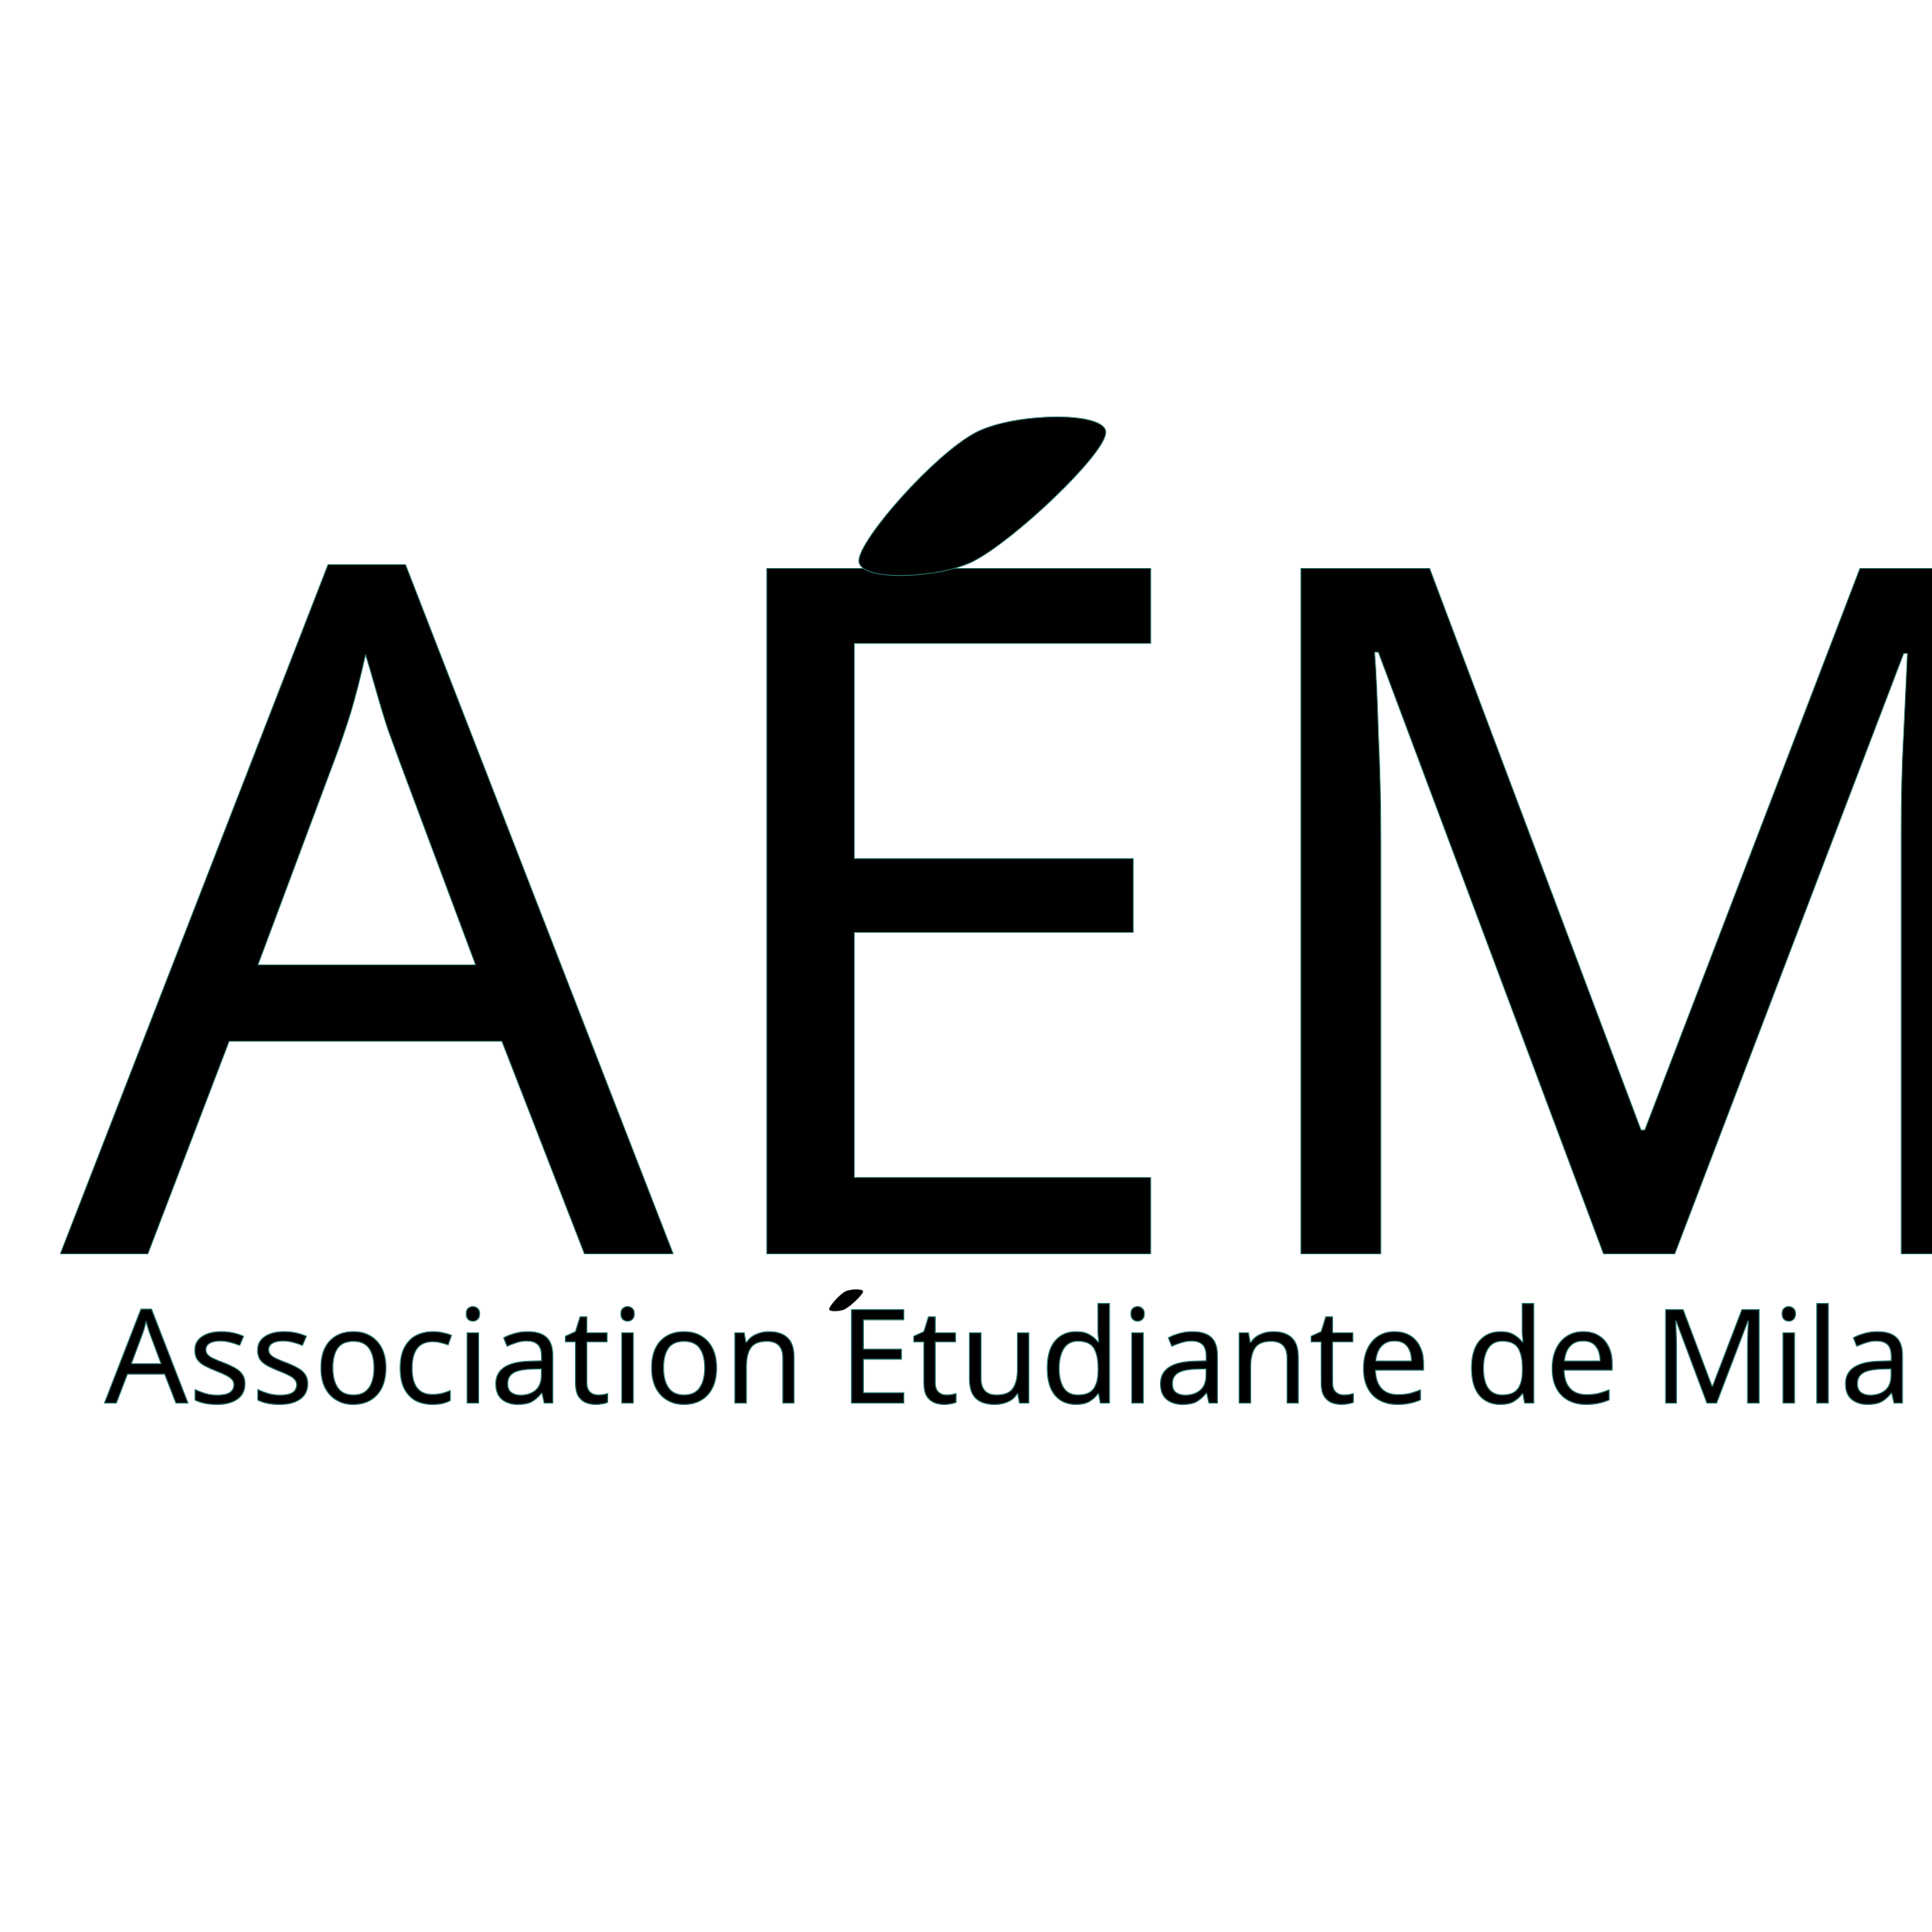
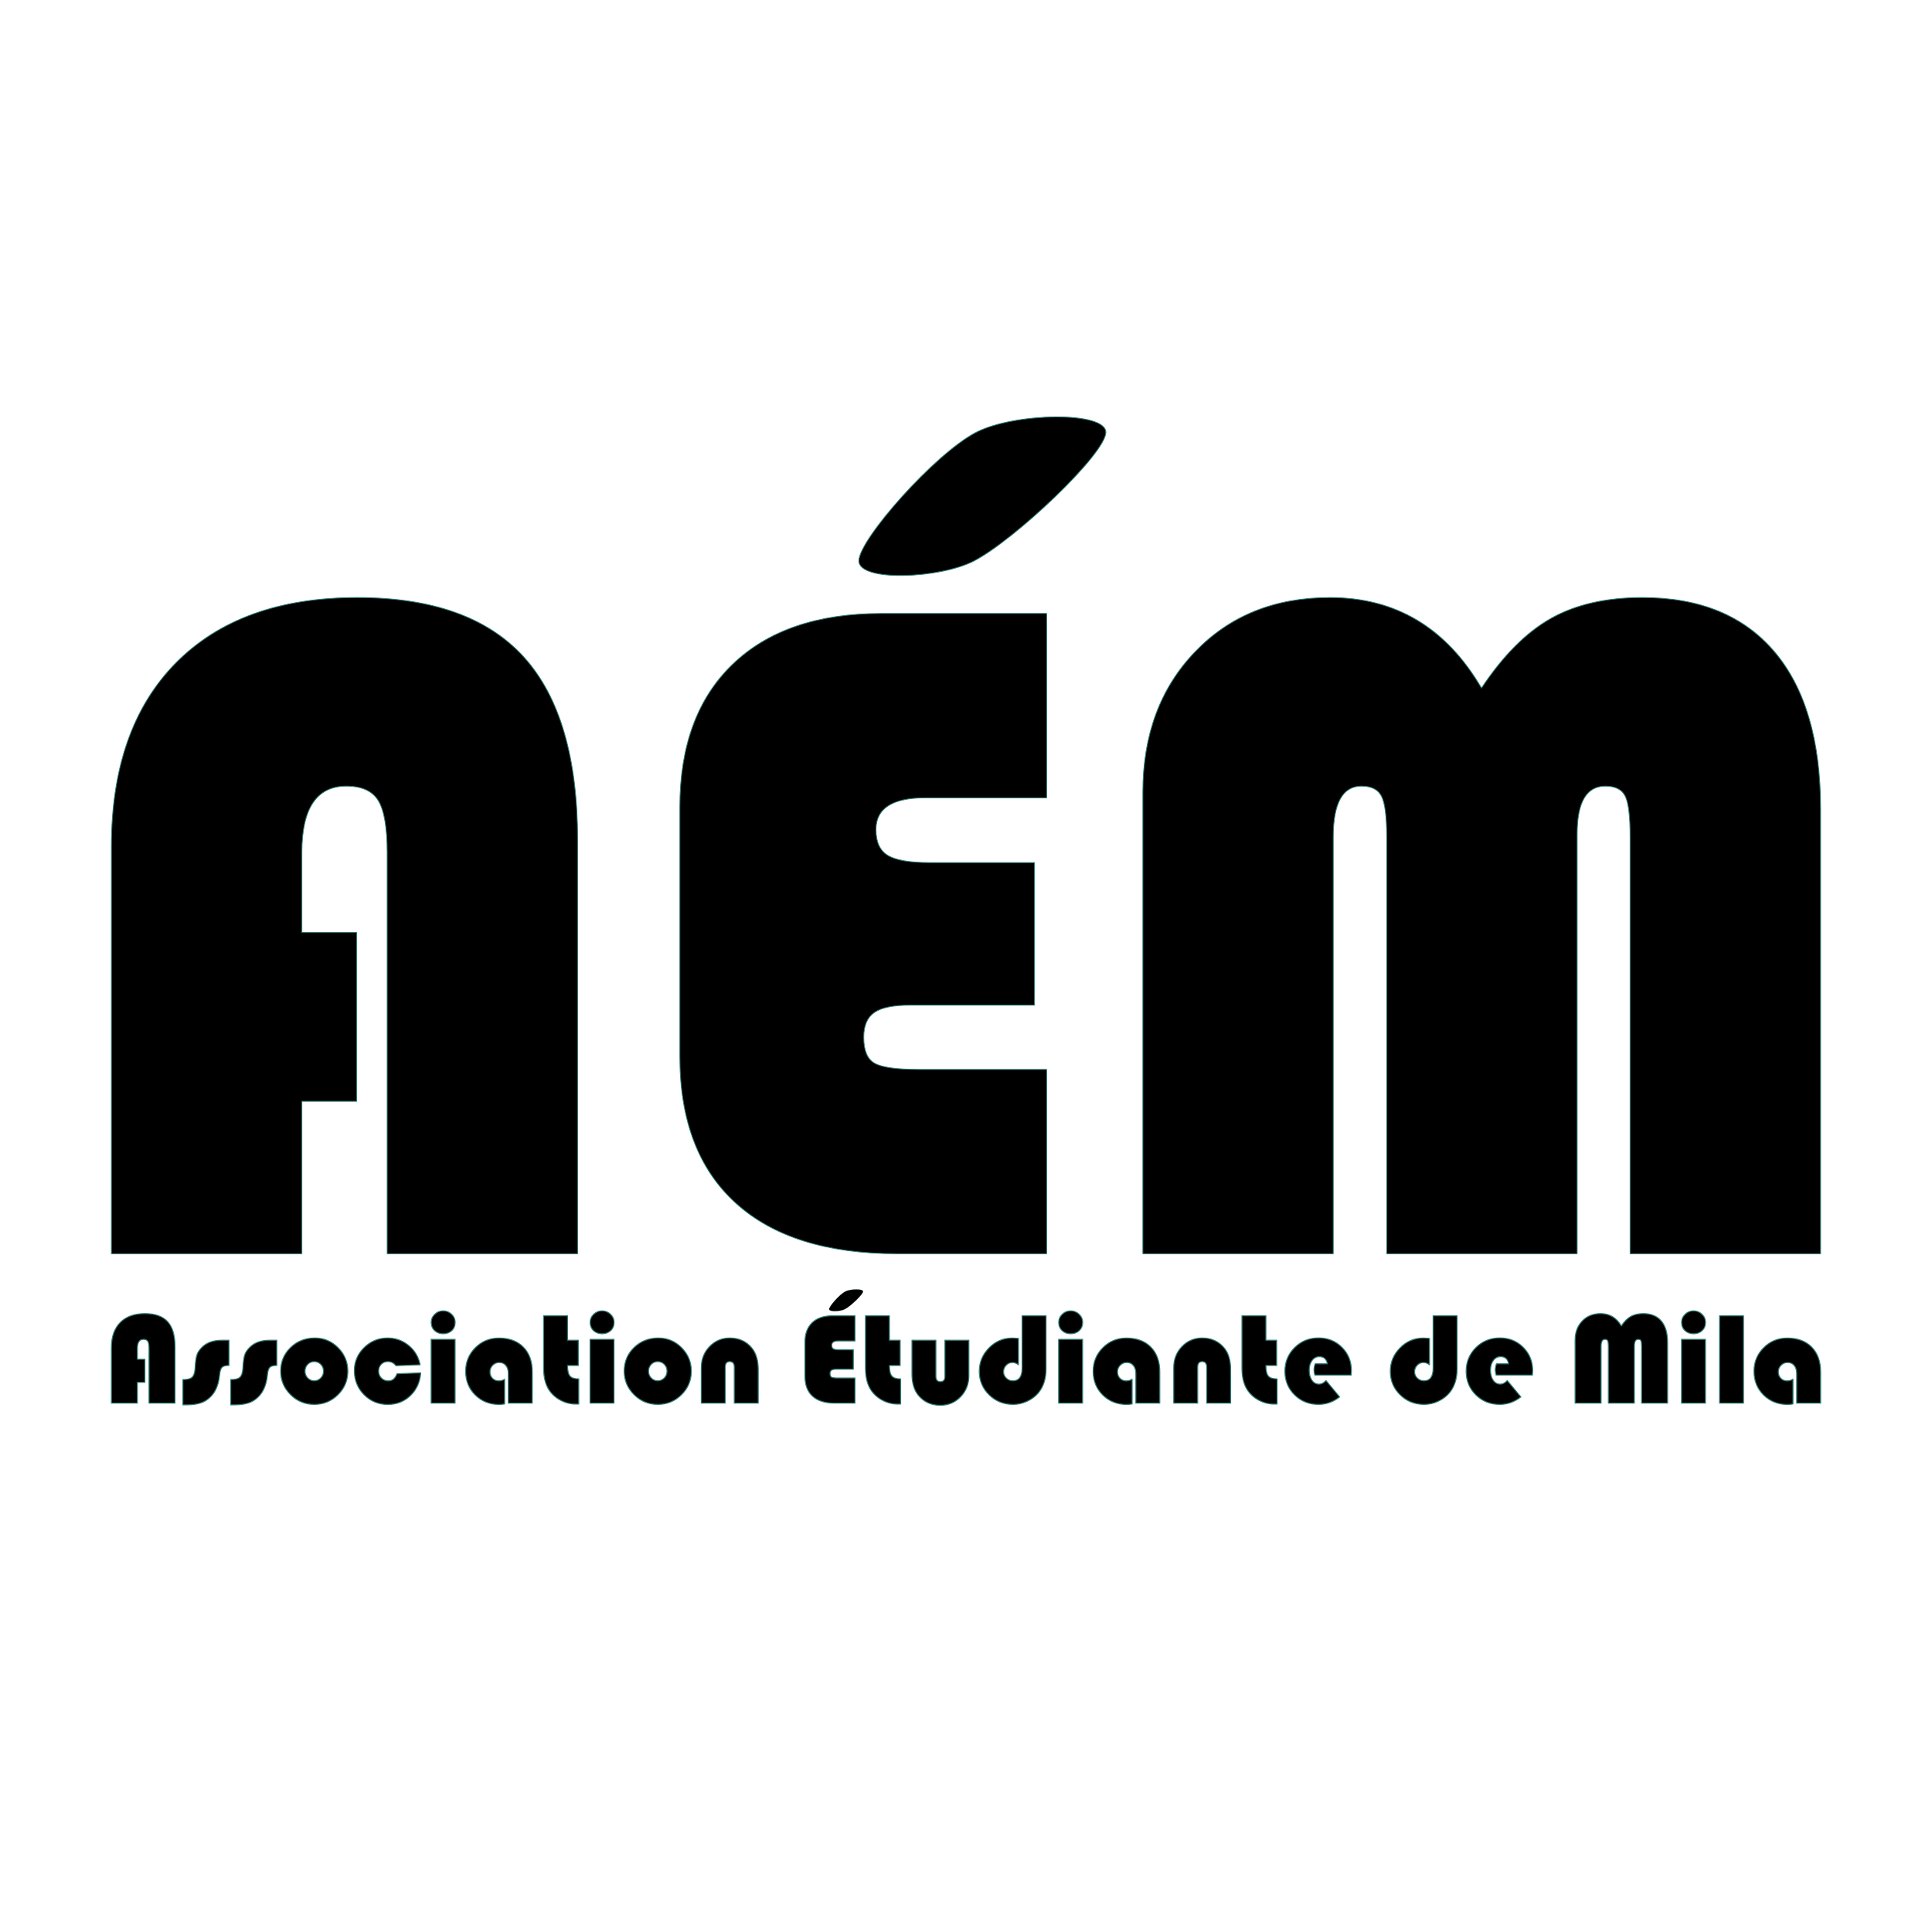
<svg xmlns="http://www.w3.org/2000/svg" width="100%" height="100%" viewBox="0 0 2000 2000" version="1.1" xml:space="preserve" style="fill-rule:evenodd;clip-rule:evenodd;stroke-linejoin:round;stroke-miterlimit:2;">
-   <g id="AÉM-Association" transform="matrix(0.844363,0,0,0.844363,-1141.724,99.86801)">
+   <g transform="matrix(0.844363,0,0,0.844363,-1141.724,99.86801)">
    <g id="AÉM" transform="matrix(1,0,0,1,0,-62.92155)">
      <g transform="matrix(98.14408,0,0,98.14408,-192478.586,-50152.669)">
-         <g transform="matrix(12,0,0,12,1998.343,526.1083)">
-                 </g>
-         <text x="1975.714px" y="526.108px" style="font-family:'Bauhaus93', 'Bauhaus 93', fantasy;font-size:12px;stroke:rgb(46,125,118);stroke-width:0.01px;">AEM</text>
+         <path d="M1979.417,522.095L1979.417,524.204L1978.732,524.204L1978.732,526.108L1976.353,526.108L1976.353,521.022C1976.353,520.038 1976.621,519.273 1977.158,518.728C1977.696,518.184 1978.45,517.911 1979.423,517.911C1980.361,517.911 1981.054,518.158 1981.503,518.652C1981.952,519.146 1982.177,519.909 1982.177,520.94L1982.177,526.108L1979.798,526.108L1979.798,521.099C1979.798,520.786 1979.761,520.569 1979.687,520.448C1979.613,520.327 1979.48,520.267 1979.288,520.267C1978.917,520.267 1978.732,520.544 1978.732,521.099L1978.732,522.095L1979.417,522.095Z" style="stroke:rgb(46,125,118);stroke-width:0.01px;" />
+         <path d="M1987.884,521.222L1987.884,523.003L1986.331,523.003C1986.12,523.003 1985.971,523.033 1985.883,523.095C1985.795,523.156 1985.751,523.259 1985.751,523.404C1985.751,523.569 1985.796,523.677 1985.886,523.728C1985.976,523.78 1986.159,523.806 1986.437,523.806L1988.036,523.806L1988.036,526.108L1986.167,526.108C1985.288,526.108 1984.616,525.897 1984.152,525.475C1983.687,525.053 1983.454,524.443 1983.454,523.645L1983.454,520.529C1983.454,519.762 1983.674,519.167 1984.114,518.744C1984.553,518.322 1985.171,518.11 1985.968,518.11L1988.036,518.11L1988.036,520.413L1986.519,520.413C1986.109,520.413 1985.904,520.545 1985.904,520.809C1985.904,520.964 1985.952,521.071 1986.05,521.131C1986.148,521.192 1986.322,521.222 1986.572,521.222L1987.884,521.222Z" style="stroke:rgb(46,125,118);stroke-width:0.01px;" />
+         <path d="M1989.238,526.108L1989.238,520.343C1989.238,519.628 1989.454,519.044 1989.888,518.591C1990.322,518.138 1990.884,517.911 1991.575,517.911C1992.396,517.911 1993.027,518.288 1993.468,519.042C1993.738,518.636 1994.027,518.346 1994.335,518.172C1994.644,517.998 1995.025,517.911 1995.478,517.911C1996.197,517.911 1996.747,518.138 1997.13,518.591C1997.513,519.044 1997.704,519.696 1997.704,520.548L1997.704,526.108L1995.325,526.108L1995.325,520.905C1995.325,520.647 1995.305,520.476 1995.264,520.393C1995.223,520.309 1995.14,520.267 1995.015,520.267C1994.781,520.267 1994.663,520.466 1994.663,520.864L1994.663,526.108L1992.284,526.108L1992.284,520.905C1992.284,520.651 1992.263,520.481 1992.22,520.395C1992.177,520.309 1992.093,520.267 1991.968,520.267C1991.734,520.267 1991.616,520.479 1991.616,520.905L1991.616,526.108L1989.238,526.108Z" style="stroke:rgb(46,125,118);stroke-width:0.01px;" />
      </g>
-       <path id="Accent" d="M2548.714,474.81C2595.811,450.348 2708.345,448.547 2707.928,474.81C2707.511,501.074 2596.676,606.179 2546.211,632.39C2504.48,654.065 2404.722,658.341 2405.139,632.077C2405.556,605.814 2498.249,501.022 2548.714,474.81Z" style="stroke:rgb(46,125,118);stroke-width:1px;stroke-linecap:round;stroke-miterlimit:1.5;" />
+       <path d="M2548.714,474.81C2595.811,450.348 2708.345,448.547 2707.928,474.81C2707.511,501.074 2596.676,606.179 2546.211,632.39C2504.48,654.065 2404.722,658.341 2405.139,632.077C2405.556,605.814 2498.249,501.022 2548.714,474.81Z" style="stroke:rgb(46,125,118);stroke-width:1px;stroke-linecap:round;stroke-miterlimit:1.5;" />
    </g>
    <g id="Association">
-       <g id="Accent1" transform="matrix(0.137424,0,0,0.137424,2038.168,1399.871)">
+       <g transform="matrix(0.137424,0,0,0.137424,2038.168,1399.871)">
        <path d="M2548.714,474.81C2595.811,450.348 2708.345,448.547 2707.928,474.81C2707.511,501.074 2596.676,606.179 2546.211,632.39C2504.48,654.065 2404.722,658.341 2405.139,632.077C2405.556,605.814 2498.249,501.022 2548.714,474.81Z" style="stroke:rgb(46,125,118);stroke-width:1px;stroke-linecap:round;stroke-miterlimit:1.5;" />
      </g>
      <g transform="matrix(13.39214,0,0,13.39214,-28088.319,-17557.731)">
-         <g transform="matrix(12,0,0,12,2365.652,1430.669)">
-                 </g>
-         <text x="2207.9px" y="1430.669px" style="font-family:'Bauhaus93', 'Bauhaus 93', fantasy;font-size:12px;stroke:rgb(46,125,118);stroke-width:0.09px;">Association Etudiante de Mila</text>
+         <path d="M2211.603,1426.655L2211.603,1428.765L2210.917,1428.765L2210.917,1430.669L2208.539,1430.669L2208.539,1425.583C2208.539,1424.599 2208.807,1423.834 2209.344,1423.289C2209.881,1422.744 2210.636,1422.472 2211.609,1422.472C2212.546,1422.472 2213.24,1422.719 2213.689,1423.213C2214.138,1423.707 2214.363,1424.47 2214.363,1425.501L2214.363,1430.669L2211.984,1430.669L2211.984,1425.659C2211.984,1425.347 2211.947,1425.13 2211.873,1425.009C2211.798,1424.888 2211.666,1424.827 2211.474,1424.827C2211.103,1424.827 2210.917,1425.105 2210.917,1425.659L2210.917,1426.655L2211.603,1426.655Z" style="stroke:rgb(46,125,118);stroke-width:0.09px;" />
+         <path d="M2219.302,1424.909L2219.302,1427.218C2218.994,1427.218 2218.782,1427.276 2218.666,1427.391C2218.551,1427.506 2218.478,1427.734 2218.447,1428.073C2218.345,1429.202 2217.908,1429.999 2217.134,1430.464C2216.724,1430.706 2216.142,1430.827 2215.388,1430.827L2215.083,1430.827L2215.083,1428.507L2215.183,1428.507C2215.535,1428.507 2215.786,1428.434 2215.936,1428.287C2216.086,1428.141 2216.173,1427.884 2216.197,1427.517C2216.228,1426.919 2216.284,1426.499 2216.364,1426.257C2216.444,1426.015 2216.607,1425.775 2216.853,1425.536C2217.283,1425.118 2217.878,1424.909 2218.64,1424.909L2219.302,1424.909Z" style="stroke:rgb(46,125,118);stroke-width:0.09px;" />
+         <path d="M2223.679,1424.909L2223.679,1427.218C2223.371,1427.218 2223.159,1427.276 2223.043,1427.391C2222.928,1427.506 2222.855,1427.734 2222.824,1428.073C2222.722,1429.202 2222.285,1429.999 2221.511,1430.464C2221.101,1430.706 2220.519,1430.827 2219.765,1430.827L2219.46,1430.827L2219.46,1428.507L2219.56,1428.507C2219.912,1428.507 2220.163,1428.434 2220.313,1428.287C2220.463,1428.141 2220.55,1427.884 2220.574,1427.517C2220.605,1426.919 2220.661,1426.499 2220.741,1426.257C2220.821,1426.015 2220.984,1425.775 2221.23,1425.536C2221.66,1425.118 2222.255,1424.909 2223.017,1424.909L2223.679,1424.909Z" style="stroke:rgb(46,125,118);stroke-width:0.09px;" />
+         <path d="M2227.166,1424.704C2227.994,1424.704 2228.704,1425.002 2229.295,1425.598C2229.887,1426.194 2230.183,1426.907 2230.183,1427.739C2230.183,1428.583 2229.883,1429.302 2229.284,1429.896C2228.684,1430.489 2227.96,1430.786 2227.113,1430.786C2226.265,1430.786 2225.541,1430.489 2224.939,1429.893C2224.337,1429.297 2224.037,1428.579 2224.037,1427.739C2224.037,1426.884 2224.337,1426.164 2224.939,1425.58C2225.541,1424.996 2226.283,1424.704 2227.166,1424.704ZM2227.107,1426.866C2226.873,1426.866 2226.673,1426.951 2226.509,1427.121C2226.345,1427.291 2226.263,1427.499 2226.263,1427.745C2226.263,1427.988 2226.346,1428.195 2226.512,1428.366C2226.678,1428.538 2226.876,1428.624 2227.107,1428.624C2227.341,1428.624 2227.541,1428.538 2227.707,1428.366C2227.874,1428.195 2227.957,1427.988 2227.957,1427.745C2227.957,1427.499 2227.874,1427.291 2227.71,1427.121C2227.546,1426.951 2227.345,1426.866 2227.107,1426.866Z" style="stroke:rgb(46,125,118);stroke-width:0.09px;" />
+         <path d="M2234.683,1427.98L2236.857,1427.898C2236.794,1428.741 2236.48,1429.435 2235.914,1429.978C2235.347,1430.521 2234.658,1430.792 2233.845,1430.792C2232.986,1430.792 2232.26,1430.493 2231.668,1429.896C2231.077,1429.298 2230.781,1428.566 2230.781,1427.698C2230.781,1426.874 2231.08,1426.169 2231.677,1425.583C2232.275,1424.997 2232.992,1424.704 2233.828,1424.704C2234.558,1424.704 2235.203,1424.935 2235.761,1425.396C2236.32,1425.857 2236.667,1426.445 2236.804,1427.159L2234.583,1427.241C2234.392,1426.991 2234.15,1426.866 2233.857,1426.866C2233.607,1426.866 2233.402,1426.948 2233.242,1427.113C2233.082,1427.277 2233.001,1427.484 2233.001,1427.734C2233.001,1427.988 2233.086,1428.2 2233.256,1428.372C2233.426,1428.544 2233.638,1428.63 2233.892,1428.63C2234.263,1428.63 2234.527,1428.413 2234.683,1427.98Z" style="stroke:rgb(46,125,118);stroke-width:0.09px;" />
+         <path d="M2240.003,1424.827L2240.003,1430.669L2237.812,1430.669L2237.812,1424.827L2240.003,1424.827ZM2238.914,1422.22C2239.21,1422.22 2239.467,1422.324 2239.684,1422.533C2239.901,1422.742 2240.009,1422.989 2240.009,1423.275C2240.009,1423.579 2239.907,1423.829 2239.702,1424.025C2239.497,1424.22 2239.234,1424.318 2238.914,1424.318C2238.593,1424.318 2238.331,1424.22 2238.125,1424.025C2237.92,1423.829 2237.818,1423.579 2237.818,1423.275C2237.818,1422.989 2237.926,1422.742 2238.143,1422.533C2238.36,1422.324 2238.617,1422.22 2238.914,1422.22Z" style="stroke:rgb(46,125,118);stroke-width:0.09px;" />
+         <path d="M2244.539,1428.478L2244.539,1430.745C2244.359,1430.777 2244.195,1430.792 2244.046,1430.792C2243.167,1430.792 2242.435,1430.503 2241.849,1429.925C2241.263,1429.347 2240.97,1428.622 2240.97,1427.751C2240.97,1426.904 2241.266,1426.185 2241.858,1425.595C2242.45,1425.005 2243.169,1424.71 2244.017,1424.71C2244.962,1424.71 2245.707,1424.987 2246.252,1425.539C2246.797,1426.092 2247.07,1426.847 2247.07,1427.804L2247.07,1430.669L2244.878,1430.669L2244.878,1427.962C2244.878,1427.654 2244.803,1427.407 2244.653,1427.224C2244.502,1427.04 2244.3,1426.948 2244.046,1426.948C2243.816,1426.948 2243.617,1427.032 2243.449,1427.2C2243.281,1427.368 2243.197,1427.568 2243.197,1427.798C2243.197,1428.04 2243.273,1428.239 2243.425,1428.396C2243.578,1428.552 2243.771,1428.63 2244.005,1428.63C2244.197,1428.63 2244.374,1428.579 2244.539,1428.478Z" style="stroke:rgb(46,125,118);stroke-width:0.09px;" />
+         <path d="M2250.298,1422.671L2250.298,1424.909L2251.283,1424.909L2251.283,1427.224L2250.298,1427.224C2250.298,1427.689 2250.372,1428.009 2250.518,1428.185C2250.665,1428.361 2250.933,1428.448 2251.324,1428.448L2251.324,1430.751C2251.21,1430.755 2251.126,1430.757 2251.072,1430.757C2250.576,1430.757 2250.108,1430.642 2249.668,1430.411C2249.229,1430.181 2248.876,1429.868 2248.611,1429.474C2248.275,1428.97 2248.107,1428.302 2248.107,1427.47L2248.107,1422.671L2250.298,1422.671Z" style="stroke:rgb(46,125,118);stroke-width:0.09px;" />
+         <path d="M2254.552,1424.827L2254.552,1430.669L2252.361,1430.669L2252.361,1424.827L2254.552,1424.827ZM2253.462,1422.22C2253.759,1422.22 2254.016,1422.324 2254.233,1422.533C2254.45,1422.742 2254.558,1422.989 2254.558,1423.275C2254.558,1423.579 2254.456,1423.829 2254.25,1424.025C2254.045,1424.22 2253.783,1424.318 2253.462,1424.318C2253.142,1424.318 2252.879,1424.22 2252.674,1424.025C2252.469,1423.829 2252.367,1423.579 2252.367,1423.275C2252.367,1422.989 2252.475,1422.742 2252.692,1422.533C2252.909,1422.324 2253.166,1422.22 2253.462,1422.22Z" style="stroke:rgb(46,125,118);stroke-width:0.09px;" />
+         <path d="M2258.613,1424.704C2259.441,1424.704 2260.151,1425.002 2260.743,1425.598C2261.334,1426.194 2261.63,1426.907 2261.63,1427.739C2261.63,1428.583 2261.331,1429.302 2260.731,1429.896C2260.131,1430.489 2259.408,1430.786 2258.56,1430.786C2257.712,1430.786 2256.988,1430.489 2256.386,1429.893C2255.785,1429.297 2255.484,1428.579 2255.484,1427.739C2255.484,1426.884 2255.785,1426.164 2256.386,1425.58C2256.988,1424.996 2257.73,1424.704 2258.613,1424.704ZM2258.554,1426.866C2258.32,1426.866 2258.121,1426.951 2257.957,1427.121C2257.792,1427.291 2257.71,1427.499 2257.71,1427.745C2257.71,1427.988 2257.793,1428.195 2257.959,1428.366C2258.125,1428.538 2258.324,1428.624 2258.554,1428.624C2258.789,1428.624 2258.989,1428.538 2259.155,1428.366C2259.321,1428.195 2259.404,1427.988 2259.404,1427.745C2259.404,1427.499 2259.322,1427.291 2259.158,1427.121C2258.994,1426.951 2258.792,1426.866 2258.554,1426.866Z" style="stroke:rgb(46,125,118);stroke-width:0.09px;" />
+         <path d="M2267.753,1430.669L2265.562,1430.669L2265.562,1427.37C2265.562,1427.034 2265.423,1426.866 2265.146,1426.866C2264.873,1426.866 2264.736,1427.034 2264.736,1427.37L2264.736,1430.669L2262.544,1430.669L2262.544,1427.411C2262.544,1426.65 2262.796,1426.008 2263.3,1425.487C2263.804,1424.965 2264.421,1424.704 2265.152,1424.704C2265.988,1424.704 2266.658,1425.007 2267.162,1425.613C2267.556,1426.085 2267.753,1426.743 2267.753,1427.587L2267.753,1430.669Z" style="stroke:rgb(46,125,118);stroke-width:0.09px;" />
+         <path d="M2276.46,1425.782L2276.46,1427.564L2274.908,1427.564C2274.697,1427.564 2274.547,1427.594 2274.459,1427.655C2274.372,1427.717 2274.328,1427.82 2274.328,1427.965C2274.328,1428.129 2274.373,1428.237 2274.462,1428.289C2274.552,1428.341 2274.736,1428.366 2275.013,1428.366L2276.613,1428.366L2276.613,1430.669L2274.744,1430.669C2273.865,1430.669 2273.193,1430.458 2272.728,1430.036C2272.263,1429.613 2272.031,1429.003 2272.031,1428.206L2272.031,1425.09C2272.031,1424.323 2272.25,1423.728 2272.69,1423.305C2273.129,1422.883 2273.748,1422.671 2274.544,1422.671L2276.613,1422.671L2276.613,1424.974L2275.095,1424.974C2274.685,1424.974 2274.48,1425.106 2274.48,1425.369C2274.48,1425.525 2274.529,1425.632 2274.626,1425.692C2274.724,1425.752 2274.898,1425.782 2275.148,1425.782L2276.46,1425.782Z" style="stroke:rgb(46,125,118);stroke-width:0.09px;" />
+         <path d="M2279.765,1422.671L2279.765,1424.909L2280.749,1424.909L2280.749,1427.224L2279.765,1427.224C2279.765,1427.689 2279.838,1428.009 2279.985,1428.185C2280.131,1428.361 2280.4,1428.448 2280.791,1428.448L2280.791,1430.751C2280.677,1430.755 2280.593,1430.757 2280.539,1430.757C2280.042,1430.757 2279.575,1430.642 2279.135,1430.411C2278.696,1430.181 2278.343,1429.868 2278.078,1429.474C2277.742,1428.97 2277.574,1428.302 2277.574,1427.47L2277.574,1422.671L2279.765,1422.671Z" style="stroke:rgb(46,125,118);stroke-width:0.09px;" />
+         <path d="M2281.828,1424.909L2284.019,1424.909L2284.019,1428.208C2284.019,1428.54 2284.158,1428.706 2284.435,1428.706C2284.708,1428.706 2284.845,1428.54 2284.845,1428.208L2284.845,1424.909L2287.037,1424.909L2287.037,1428.167C2287.037,1428.925 2286.785,1429.565 2286.281,1430.086C2285.777,1430.608 2285.16,1430.868 2284.429,1430.868C2283.597,1430.868 2282.927,1430.566 2282.419,1429.96C2282.025,1429.488 2281.828,1428.831 2281.828,1427.991L2281.828,1424.909Z" style="stroke:rgb(46,125,118);stroke-width:0.09px;" />
+         <path d="M2291.912,1422.671L2294.103,1422.671L2294.103,1427.54C2294.103,1428.435 2293.869,1429.163 2293.4,1429.726C2293.13,1430.05 2292.788,1430.308 2292.372,1430.499C2291.956,1430.691 2291.529,1430.786 2291.091,1430.786C2290.22,1430.786 2289.486,1430.493 2288.888,1429.907C2288.291,1429.322 2287.992,1428.603 2287.992,1427.751C2287.992,1426.927 2288.289,1426.214 2288.882,1425.613C2289.476,1425.011 2290.179,1424.71 2290.992,1424.71C2291.121,1424.71 2291.316,1424.722 2291.578,1424.745L2291.578,1427.159C2291.398,1427.019 2291.218,1426.948 2291.039,1426.948C2290.812,1426.948 2290.618,1427.031 2290.456,1427.197C2290.293,1427.364 2290.212,1427.564 2290.212,1427.798C2290.212,1428.025 2290.296,1428.219 2290.464,1428.381C2290.632,1428.543 2290.833,1428.624 2291.068,1428.624C2291.63,1428.624 2291.912,1428.236 2291.912,1427.458L2291.912,1422.671Z" style="stroke:rgb(46,125,118);stroke-width:0.09px;" />
+         <path d="M2297.449,1424.827L2297.449,1430.669L2295.257,1430.669L2295.257,1424.827L2297.449,1424.827ZM2296.359,1422.22C2296.656,1422.22 2296.913,1422.324 2297.129,1422.533C2297.346,1422.742 2297.455,1422.989 2297.455,1423.275C2297.455,1423.579 2297.352,1423.829 2297.147,1424.025C2296.942,1424.22 2296.679,1424.318 2296.359,1424.318C2296.039,1424.318 2295.776,1424.22 2295.571,1424.025C2295.366,1423.829 2295.263,1423.579 2295.263,1423.275C2295.263,1422.989 2295.372,1422.742 2295.588,1422.533C2295.805,1422.324 2296.062,1422.22 2296.359,1422.22Z" style="stroke:rgb(46,125,118);stroke-width:0.09px;" />
+         <path d="M2301.984,1428.478L2301.984,1430.745C2301.804,1430.777 2301.64,1430.792 2301.492,1430.792C2300.613,1430.792 2299.88,1430.503 2299.294,1429.925C2298.708,1429.347 2298.416,1428.622 2298.416,1427.751C2298.416,1426.904 2298.711,1426.185 2299.303,1425.595C2299.895,1425.005 2300.615,1424.71 2301.462,1424.71C2302.408,1424.71 2303.153,1424.987 2303.698,1425.539C2304.243,1426.092 2304.515,1426.847 2304.515,1427.804L2304.515,1430.669L2302.324,1430.669L2302.324,1427.962C2302.324,1427.654 2302.249,1427.407 2302.098,1427.224C2301.948,1427.04 2301.746,1426.948 2301.492,1426.948C2301.261,1426.948 2301.062,1427.032 2300.894,1427.2C2300.726,1427.368 2300.642,1427.568 2300.642,1427.798C2300.642,1428.04 2300.718,1428.239 2300.871,1428.396C2301.023,1428.552 2301.216,1428.63 2301.451,1428.63C2301.642,1428.63 2301.82,1428.579 2301.984,1428.478Z" style="stroke:rgb(46,125,118);stroke-width:0.09px;" />
+         <path d="M2311.001,1430.669L2308.81,1430.669L2308.81,1427.37C2308.81,1427.034 2308.671,1426.866 2308.394,1426.866C2308.121,1426.866 2307.984,1427.034 2307.984,1427.37L2307.984,1430.669L2305.792,1430.669L2305.792,1427.411C2305.792,1426.65 2306.044,1426.008 2306.548,1425.487C2307.052,1424.965 2307.669,1424.704 2308.4,1424.704C2309.236,1424.704 2309.906,1425.007 2310.41,1425.613C2310.804,1426.085 2311.001,1426.743 2311.001,1427.587L2311.001,1430.669Z" style="stroke:rgb(46,125,118);stroke-width:0.09px;" />
+         <path d="M2314.23,1422.671L2314.23,1424.909L2315.214,1424.909L2315.214,1427.224L2314.23,1427.224C2314.23,1427.689 2314.303,1428.009 2314.45,1428.185C2314.596,1428.361 2314.865,1428.448 2315.255,1428.448L2315.255,1430.751C2315.142,1430.755 2315.058,1430.757 2315.003,1430.757C2314.507,1430.757 2314.04,1430.642 2313.6,1430.411C2313.161,1430.181 2312.808,1429.868 2312.542,1429.474C2312.207,1428.97 2312.039,1428.302 2312.039,1427.47L2312.039,1422.671L2314.23,1422.671Z" style="stroke:rgb(46,125,118);stroke-width:0.09px;" />
+         <path d="M2322.035,1428.103L2318.712,1428.103C2318.662,1427.935 2318.636,1427.78 2318.636,1427.64C2318.636,1427.445 2318.671,1427.253 2318.742,1427.066L2319.855,1427.066C2319.777,1426.632 2319.533,1426.415 2319.123,1426.415C2318.849,1426.415 2318.626,1426.531 2318.455,1426.764C2318.283,1426.996 2318.197,1427.294 2318.197,1427.657C2318.197,1428.036 2318.28,1428.343 2318.446,1428.577C2318.612,1428.812 2318.83,1428.929 2319.099,1428.929C2319.318,1428.929 2319.529,1428.82 2319.732,1428.601L2320.98,1430.101C2320.398,1430.558 2319.751,1430.786 2319.041,1430.786C2318.173,1430.786 2317.445,1430.495 2316.855,1429.913C2316.265,1429.331 2315.97,1428.611 2315.97,1427.751C2315.97,1426.896 2316.268,1426.173 2316.864,1425.583C2317.459,1424.993 2318.191,1424.698 2319.058,1424.698C2319.906,1424.698 2320.618,1424.987 2321.194,1425.563C2321.77,1426.139 2322.058,1426.849 2322.058,1427.693C2322.058,1427.779 2322.05,1427.915 2322.035,1428.103Z" style="stroke:rgb(46,125,118);stroke-width:0.09px;" />
+         <path d="M2329.541,1422.671L2331.732,1422.671L2331.732,1427.54C2331.732,1428.435 2331.498,1429.163 2331.029,1429.726C2330.759,1430.05 2330.416,1430.308 2330,1430.499C2329.584,1430.691 2329.158,1430.786 2328.72,1430.786C2327.849,1430.786 2327.115,1430.493 2326.517,1429.907C2325.919,1429.322 2325.621,1428.603 2325.621,1427.751C2325.621,1426.927 2325.917,1426.214 2326.511,1425.613C2327.105,1425.011 2327.808,1424.71 2328.621,1424.71C2328.749,1424.71 2328.945,1424.722 2329.207,1424.745L2329.207,1427.159C2329.027,1427.019 2328.847,1426.948 2328.667,1426.948C2328.441,1426.948 2328.247,1427.031 2328.084,1427.197C2327.922,1427.364 2327.841,1427.564 2327.841,1427.798C2327.841,1428.025 2327.925,1428.219 2328.093,1428.381C2328.261,1428.543 2328.462,1428.624 2328.697,1428.624C2329.259,1428.624 2329.541,1428.236 2329.541,1427.458L2329.541,1422.671Z" style="stroke:rgb(46,125,118);stroke-width:0.09px;" />
+         <path d="M2338.628,1428.103L2335.306,1428.103C2335.255,1427.935 2335.23,1427.78 2335.23,1427.64C2335.23,1427.445 2335.265,1427.253 2335.335,1427.066L2336.449,1427.066C2336.371,1426.632 2336.126,1426.415 2335.716,1426.415C2335.443,1426.415 2335.22,1426.531 2335.048,1426.764C2334.876,1426.996 2334.791,1427.294 2334.791,1427.657C2334.791,1428.036 2334.874,1428.343 2335.04,1428.577C2335.206,1428.812 2335.423,1428.929 2335.693,1428.929C2335.912,1428.929 2336.123,1428.82 2336.326,1428.601L2337.574,1430.101C2336.992,1430.558 2336.345,1430.786 2335.634,1430.786C2334.767,1430.786 2334.039,1430.495 2333.449,1429.913C2332.859,1429.331 2332.564,1428.611 2332.564,1427.751C2332.564,1426.896 2332.862,1426.173 2333.457,1425.583C2334.053,1424.993 2334.785,1424.698 2335.652,1424.698C2336.499,1424.698 2337.211,1424.987 2337.788,1425.563C2338.364,1426.139 2338.652,1426.849 2338.652,1427.693C2338.652,1427.779 2338.644,1427.915 2338.628,1428.103Z" style="stroke:rgb(46,125,118);stroke-width:0.09px;" />
+         <path d="M2342.537,1430.669L2342.537,1424.904C2342.537,1424.189 2342.753,1423.605 2343.187,1423.152C2343.621,1422.698 2344.183,1422.472 2344.874,1422.472C2345.695,1422.472 2346.326,1422.849 2346.767,1423.603C2347.037,1423.197 2347.326,1422.906 2347.634,1422.733C2347.943,1422.559 2348.324,1422.472 2348.777,1422.472C2349.496,1422.472 2350.046,1422.698 2350.429,1423.152C2350.812,1423.605 2351.003,1424.257 2351.003,1425.109L2351.003,1430.669L2348.624,1430.669L2348.624,1425.466C2348.624,1425.208 2348.604,1425.037 2348.563,1424.953C2348.522,1424.869 2348.439,1424.827 2348.314,1424.827C2348.08,1424.827 2347.962,1425.027 2347.962,1425.425L2347.962,1430.669L2345.583,1430.669L2345.583,1425.466C2345.583,1425.212 2345.562,1425.042 2345.519,1424.956C2345.476,1424.87 2345.392,1424.827 2345.267,1424.827C2345.033,1424.827 2344.916,1425.04 2344.916,1425.466L2344.916,1430.669L2342.537,1430.669Z" style="stroke:rgb(46,125,118);stroke-width:0.09px;" />
+         <path d="M2354.472,1424.827L2354.472,1430.669L2352.281,1430.669L2352.281,1424.827L2354.472,1424.827ZM2353.382,1422.22C2353.679,1422.22 2353.936,1422.324 2354.153,1422.533C2354.37,1422.742 2354.478,1422.989 2354.478,1423.275C2354.478,1423.579 2354.375,1423.829 2354.17,1424.025C2353.965,1424.22 2353.703,1424.318 2353.382,1424.318C2353.062,1424.318 2352.799,1424.22 2352.594,1424.025C2352.389,1423.829 2352.287,1423.579 2352.287,1423.275C2352.287,1422.989 2352.395,1422.742 2352.612,1422.533C2352.829,1422.324 2353.085,1422.22 2353.382,1422.22Z" style="stroke:rgb(46,125,118);stroke-width:0.09px;" />
+         <rect x="2355.761" y="1422.671" width="2.191" height="7.998" style="stroke:rgb(46,125,118);stroke-width:0.09px;" />
+         <path d="M2362.482,1428.478L2362.482,1430.745C2362.302,1430.777 2362.138,1430.792 2361.99,1430.792C2361.111,1430.792 2360.378,1430.503 2359.792,1429.925C2359.207,1429.347 2358.914,1428.622 2358.914,1427.751C2358.914,1426.904 2359.209,1426.185 2359.801,1425.595C2360.393,1425.005 2361.113,1424.71 2361.96,1424.71C2362.906,1424.71 2363.651,1424.987 2364.196,1425.539C2364.741,1426.092 2365.013,1426.847 2365.013,1427.804L2365.013,1430.669L2362.822,1430.669L2362.822,1427.962C2362.822,1427.654 2362.747,1427.407 2362.596,1427.224C2362.446,1427.04 2362.244,1426.948 2361.99,1426.948C2361.759,1426.948 2361.56,1427.032 2361.392,1427.2C2361.224,1427.368 2361.14,1427.568 2361.14,1427.798C2361.14,1428.04 2361.216,1428.239 2361.369,1428.396C2361.521,1428.552 2361.714,1428.63 2361.949,1428.63C2362.14,1428.63 2362.318,1428.579 2362.482,1428.478Z" style="stroke:rgb(46,125,118);stroke-width:0.09px;" />
      </g>
    </g>
  </g>
</svg>
